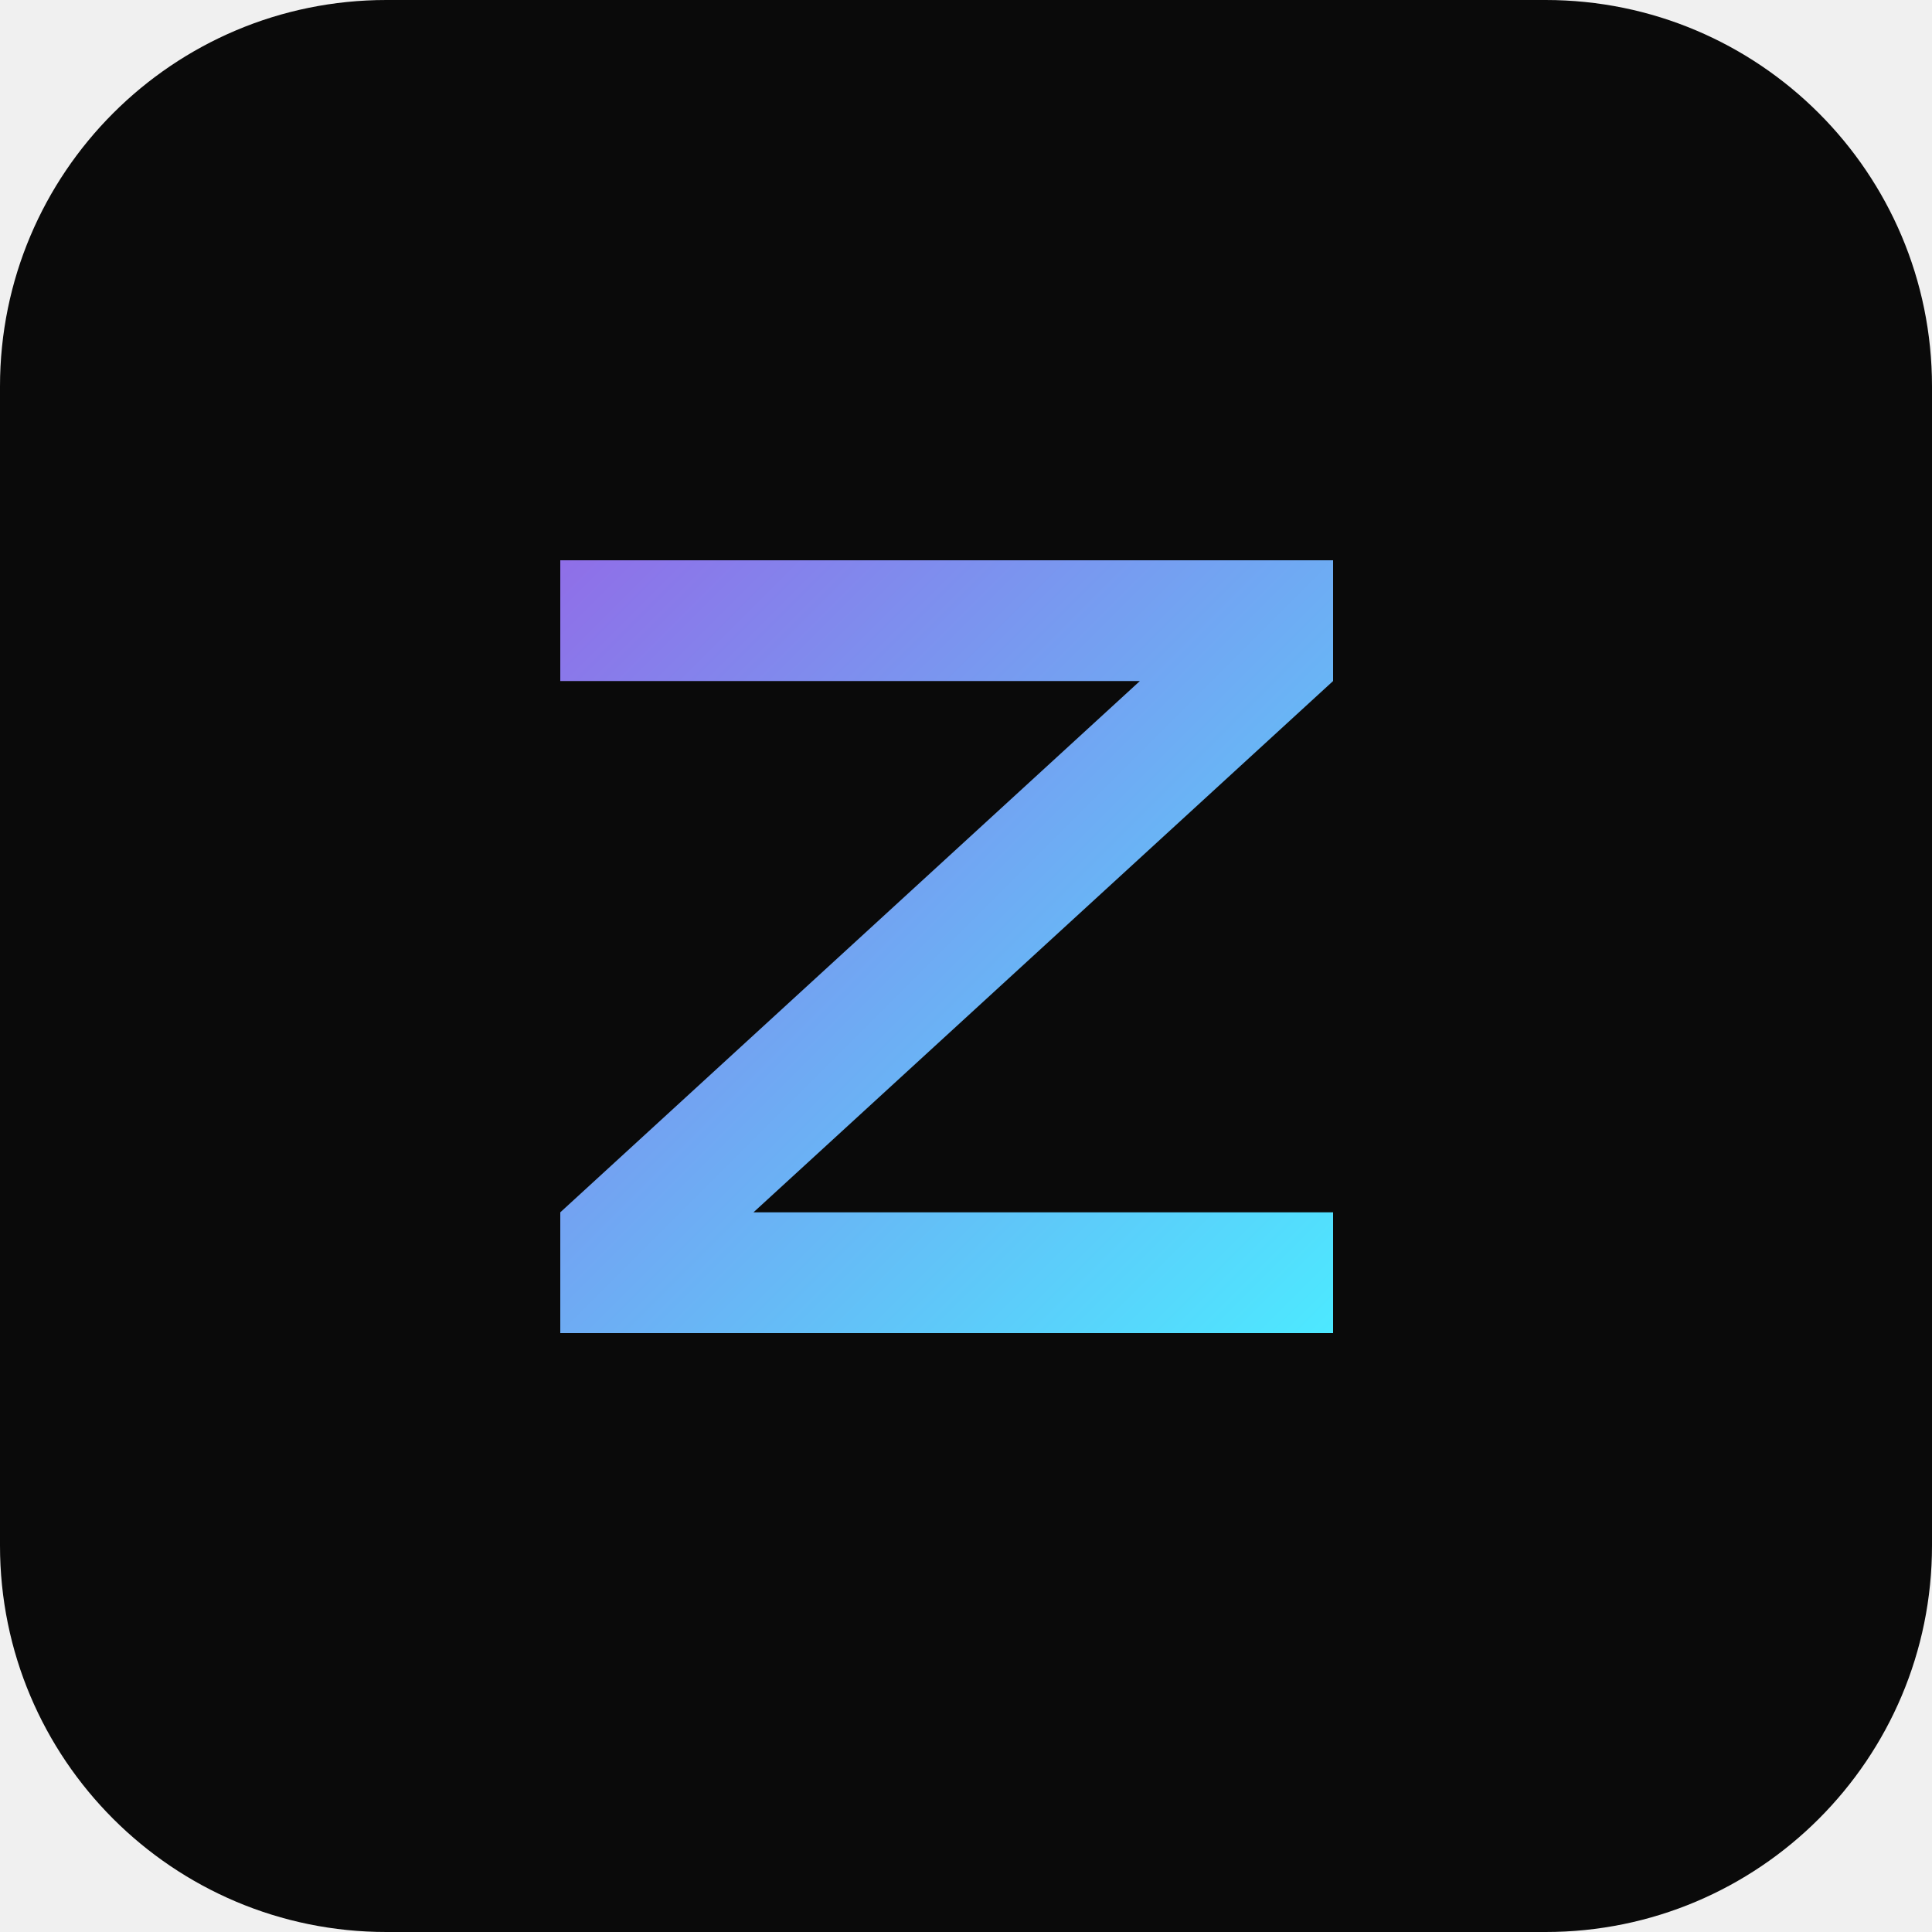
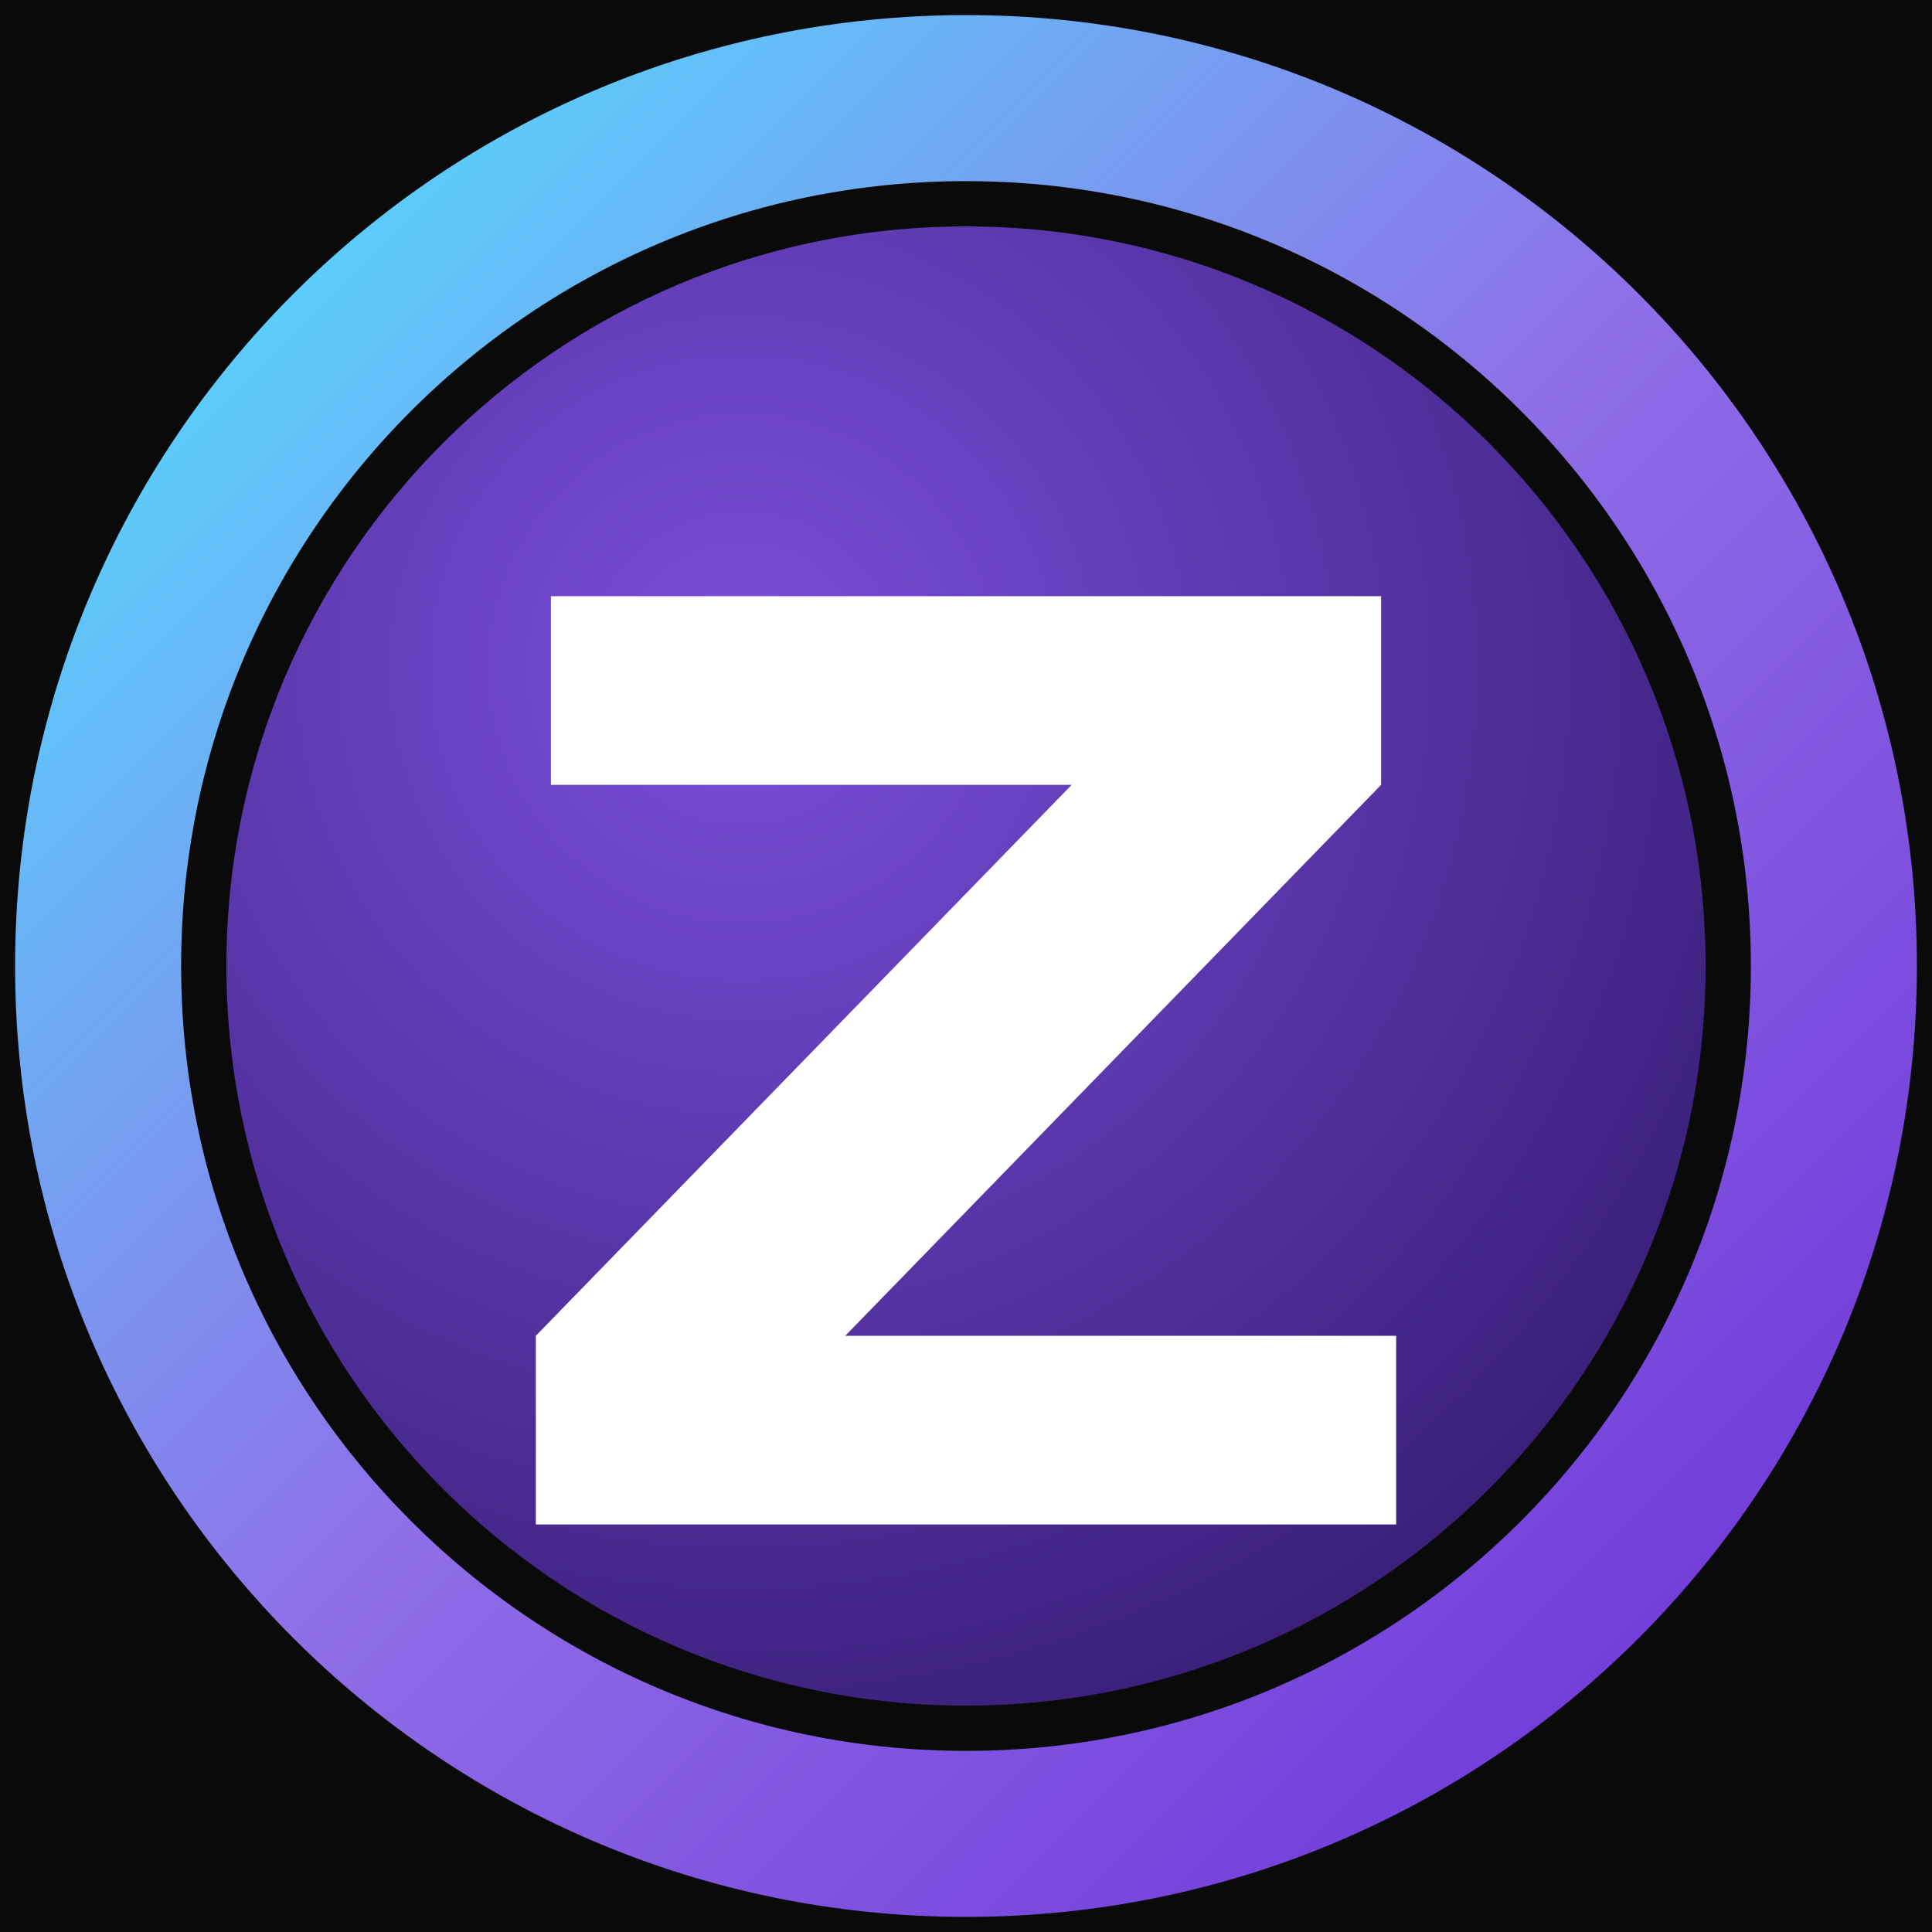
- <svg xmlns="http://www.w3.org/2000/svg" viewBox="0 0 100 100">
+ <svg xmlns="http://www.w3.org/2000/svg" viewBox="0 0 512 512">
  <defs>
-     <linearGradient id="g" x1="0%" y1="0%" x2="100%" y2="100%">
-       <stop offset="0%" stop-color="#8f6fe8" />
-       <stop offset="100%" stop-color="#4de8ff" />
+     <radialGradient id="doorFace" cx="35%" cy="30%" r="75%">
+       <stop offset="0%" stop-color="#7a4fdb" />
+       <stop offset="100%" stop-color="#3a1f7a" />
+     </radialGradient>
+     <linearGradient id="ringGrad" x1="0%" y1="0%" x2="100%" y2="100%">
+       <stop offset="0%" stop-color="#4de8ff" />
+       <stop offset="50%" stop-color="#8f6fe8" />
+       <stop offset="100%" stop-color="#6b2fd6" />
    </linearGradient>
  </defs>
-   <rect width="100" height="100" rx="20" fill="#0a0a0a" />
-   <path transform="translate(19,19) scale(2.5)" d="M4,4 H20 V6.5 L8,17.5 H20 V20 H4 V17.5 L16,6.5 H4 Z" fill="url(#g)" />
+   <rect width="512" height="512" fill="#0a0a0a" />
+   <circle cx="256" cy="256" r="230" fill="none" stroke="url(#ringGrad)" stroke-width="44" />
+   <circle cx="256" cy="256" r="196" fill="url(#doorFace)" />
+   <path d="M 146 158 L 366 158 L 366 208 L 224 354 L 370 354 L 370 404 L 142 404 L 142 354 L 284 208 L 146 208 Z" fill="#ffffff" />
</svg>
